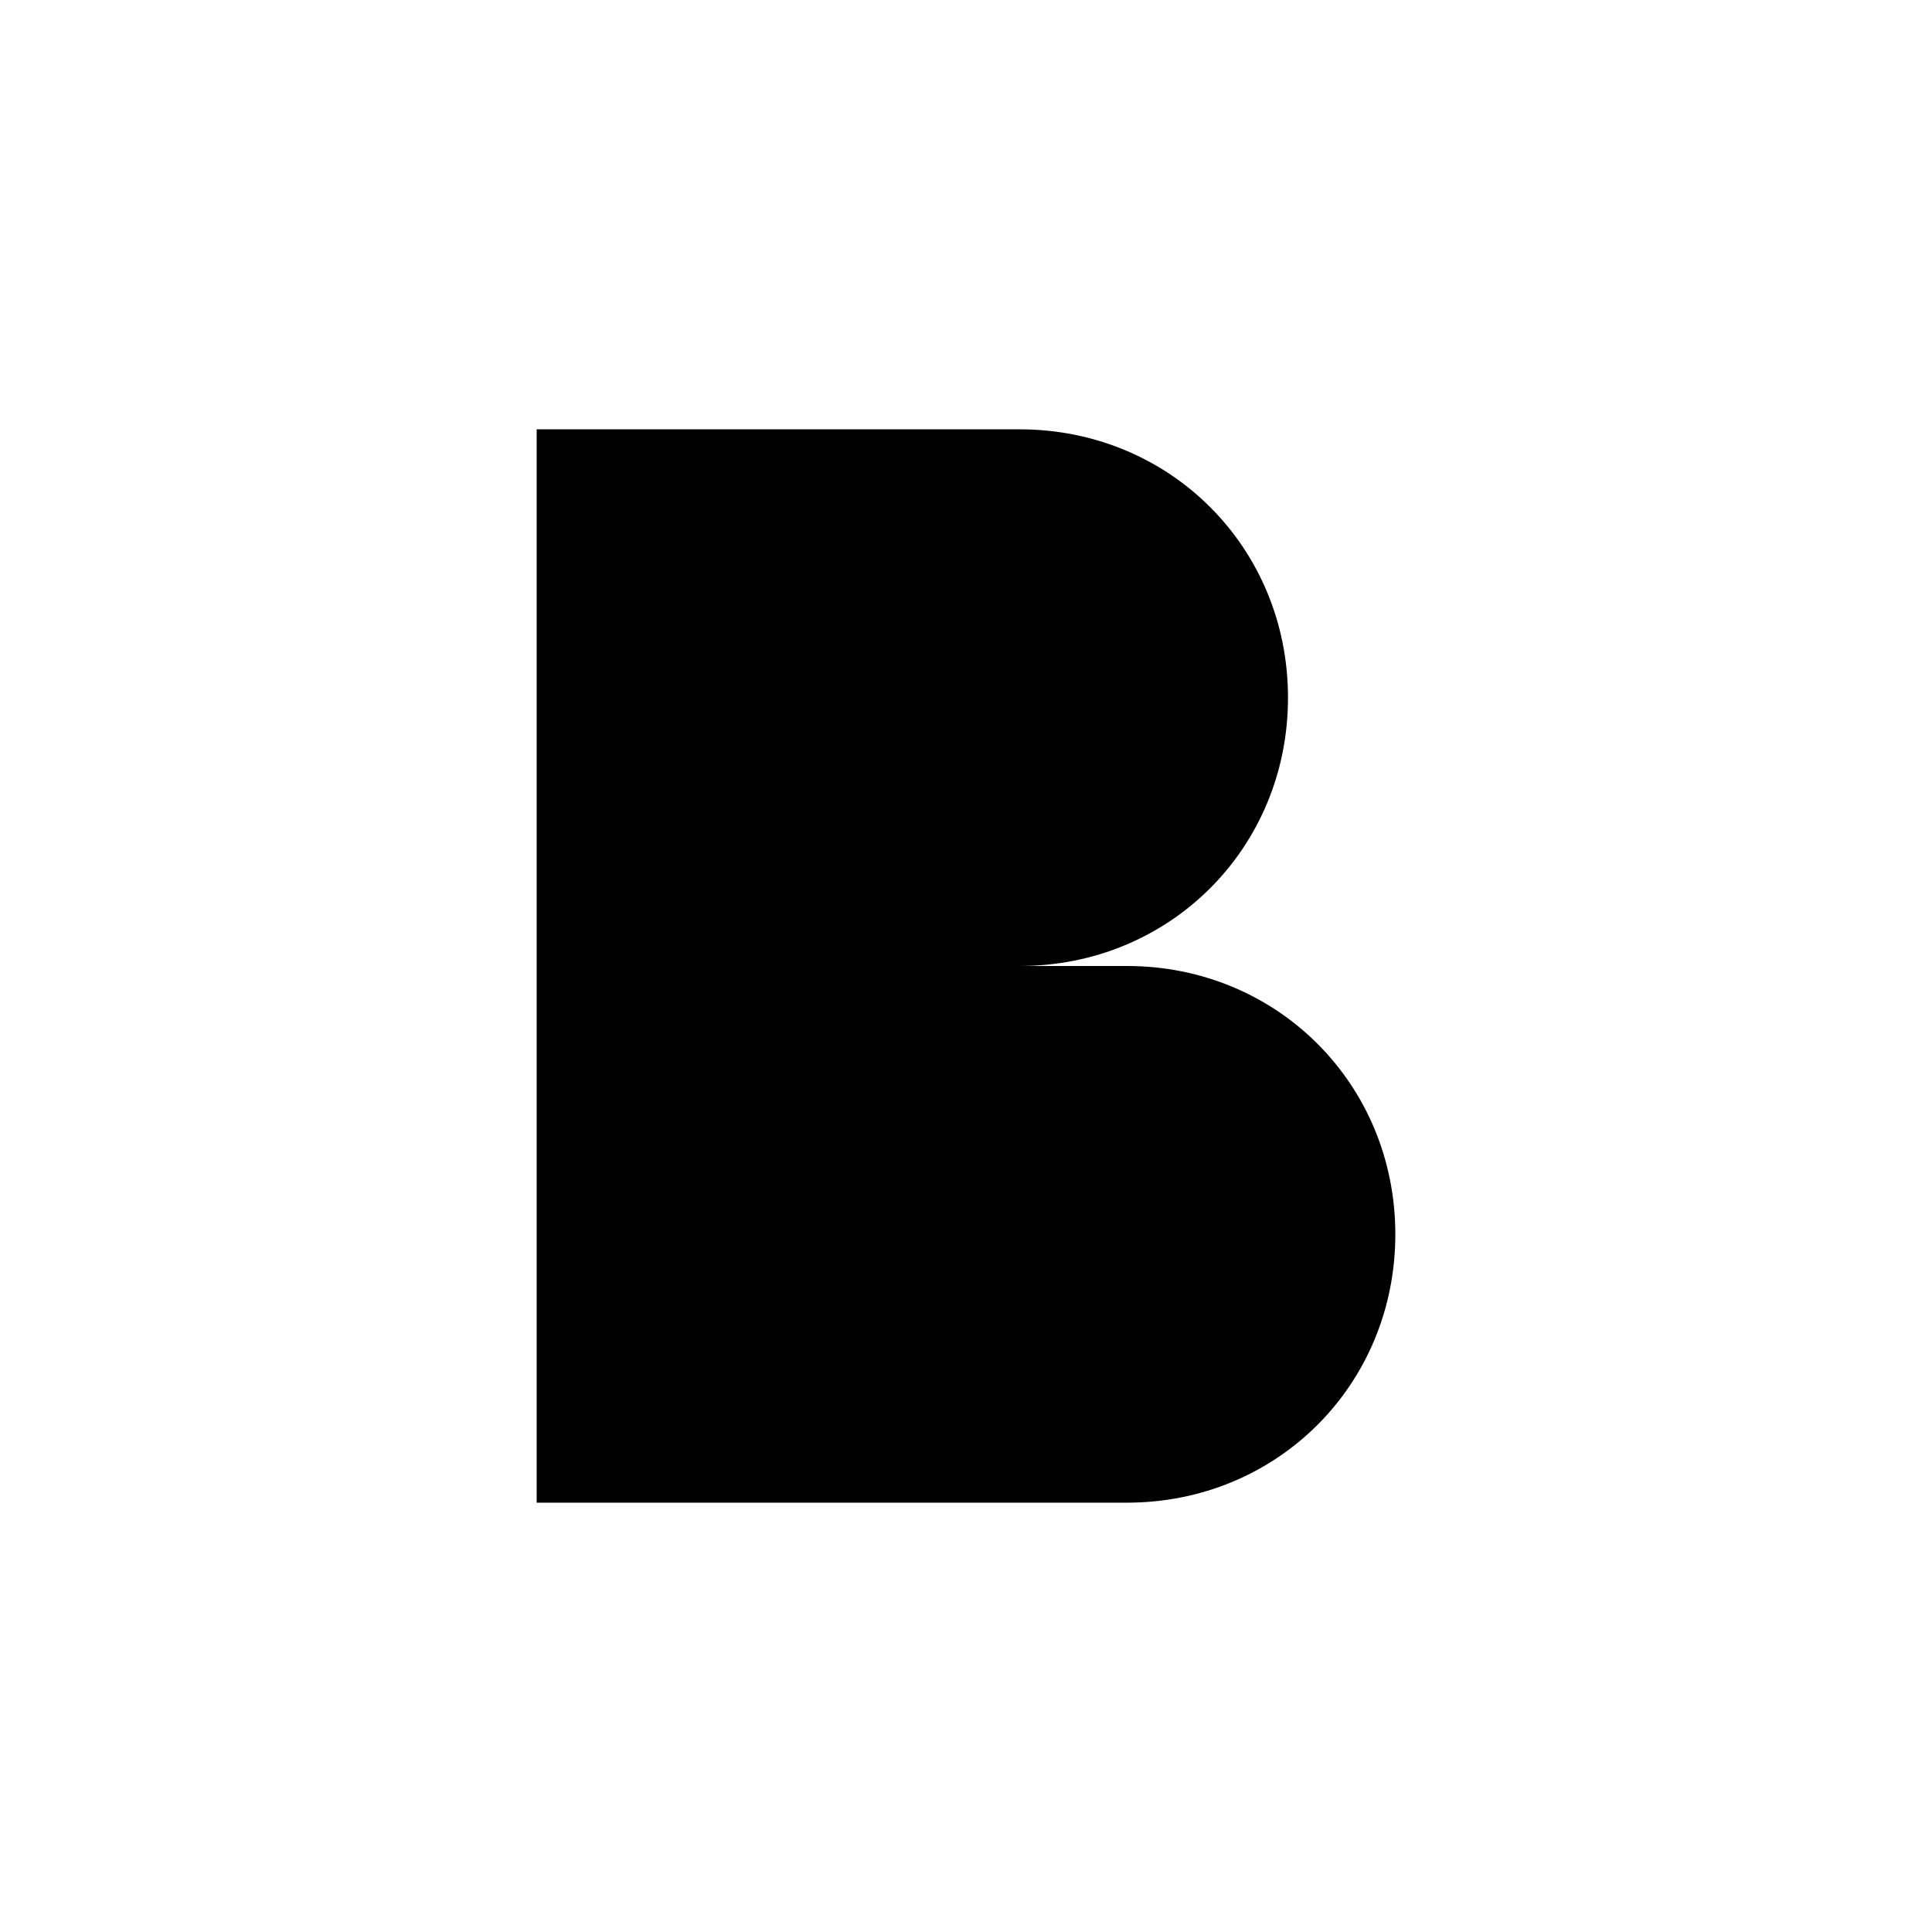
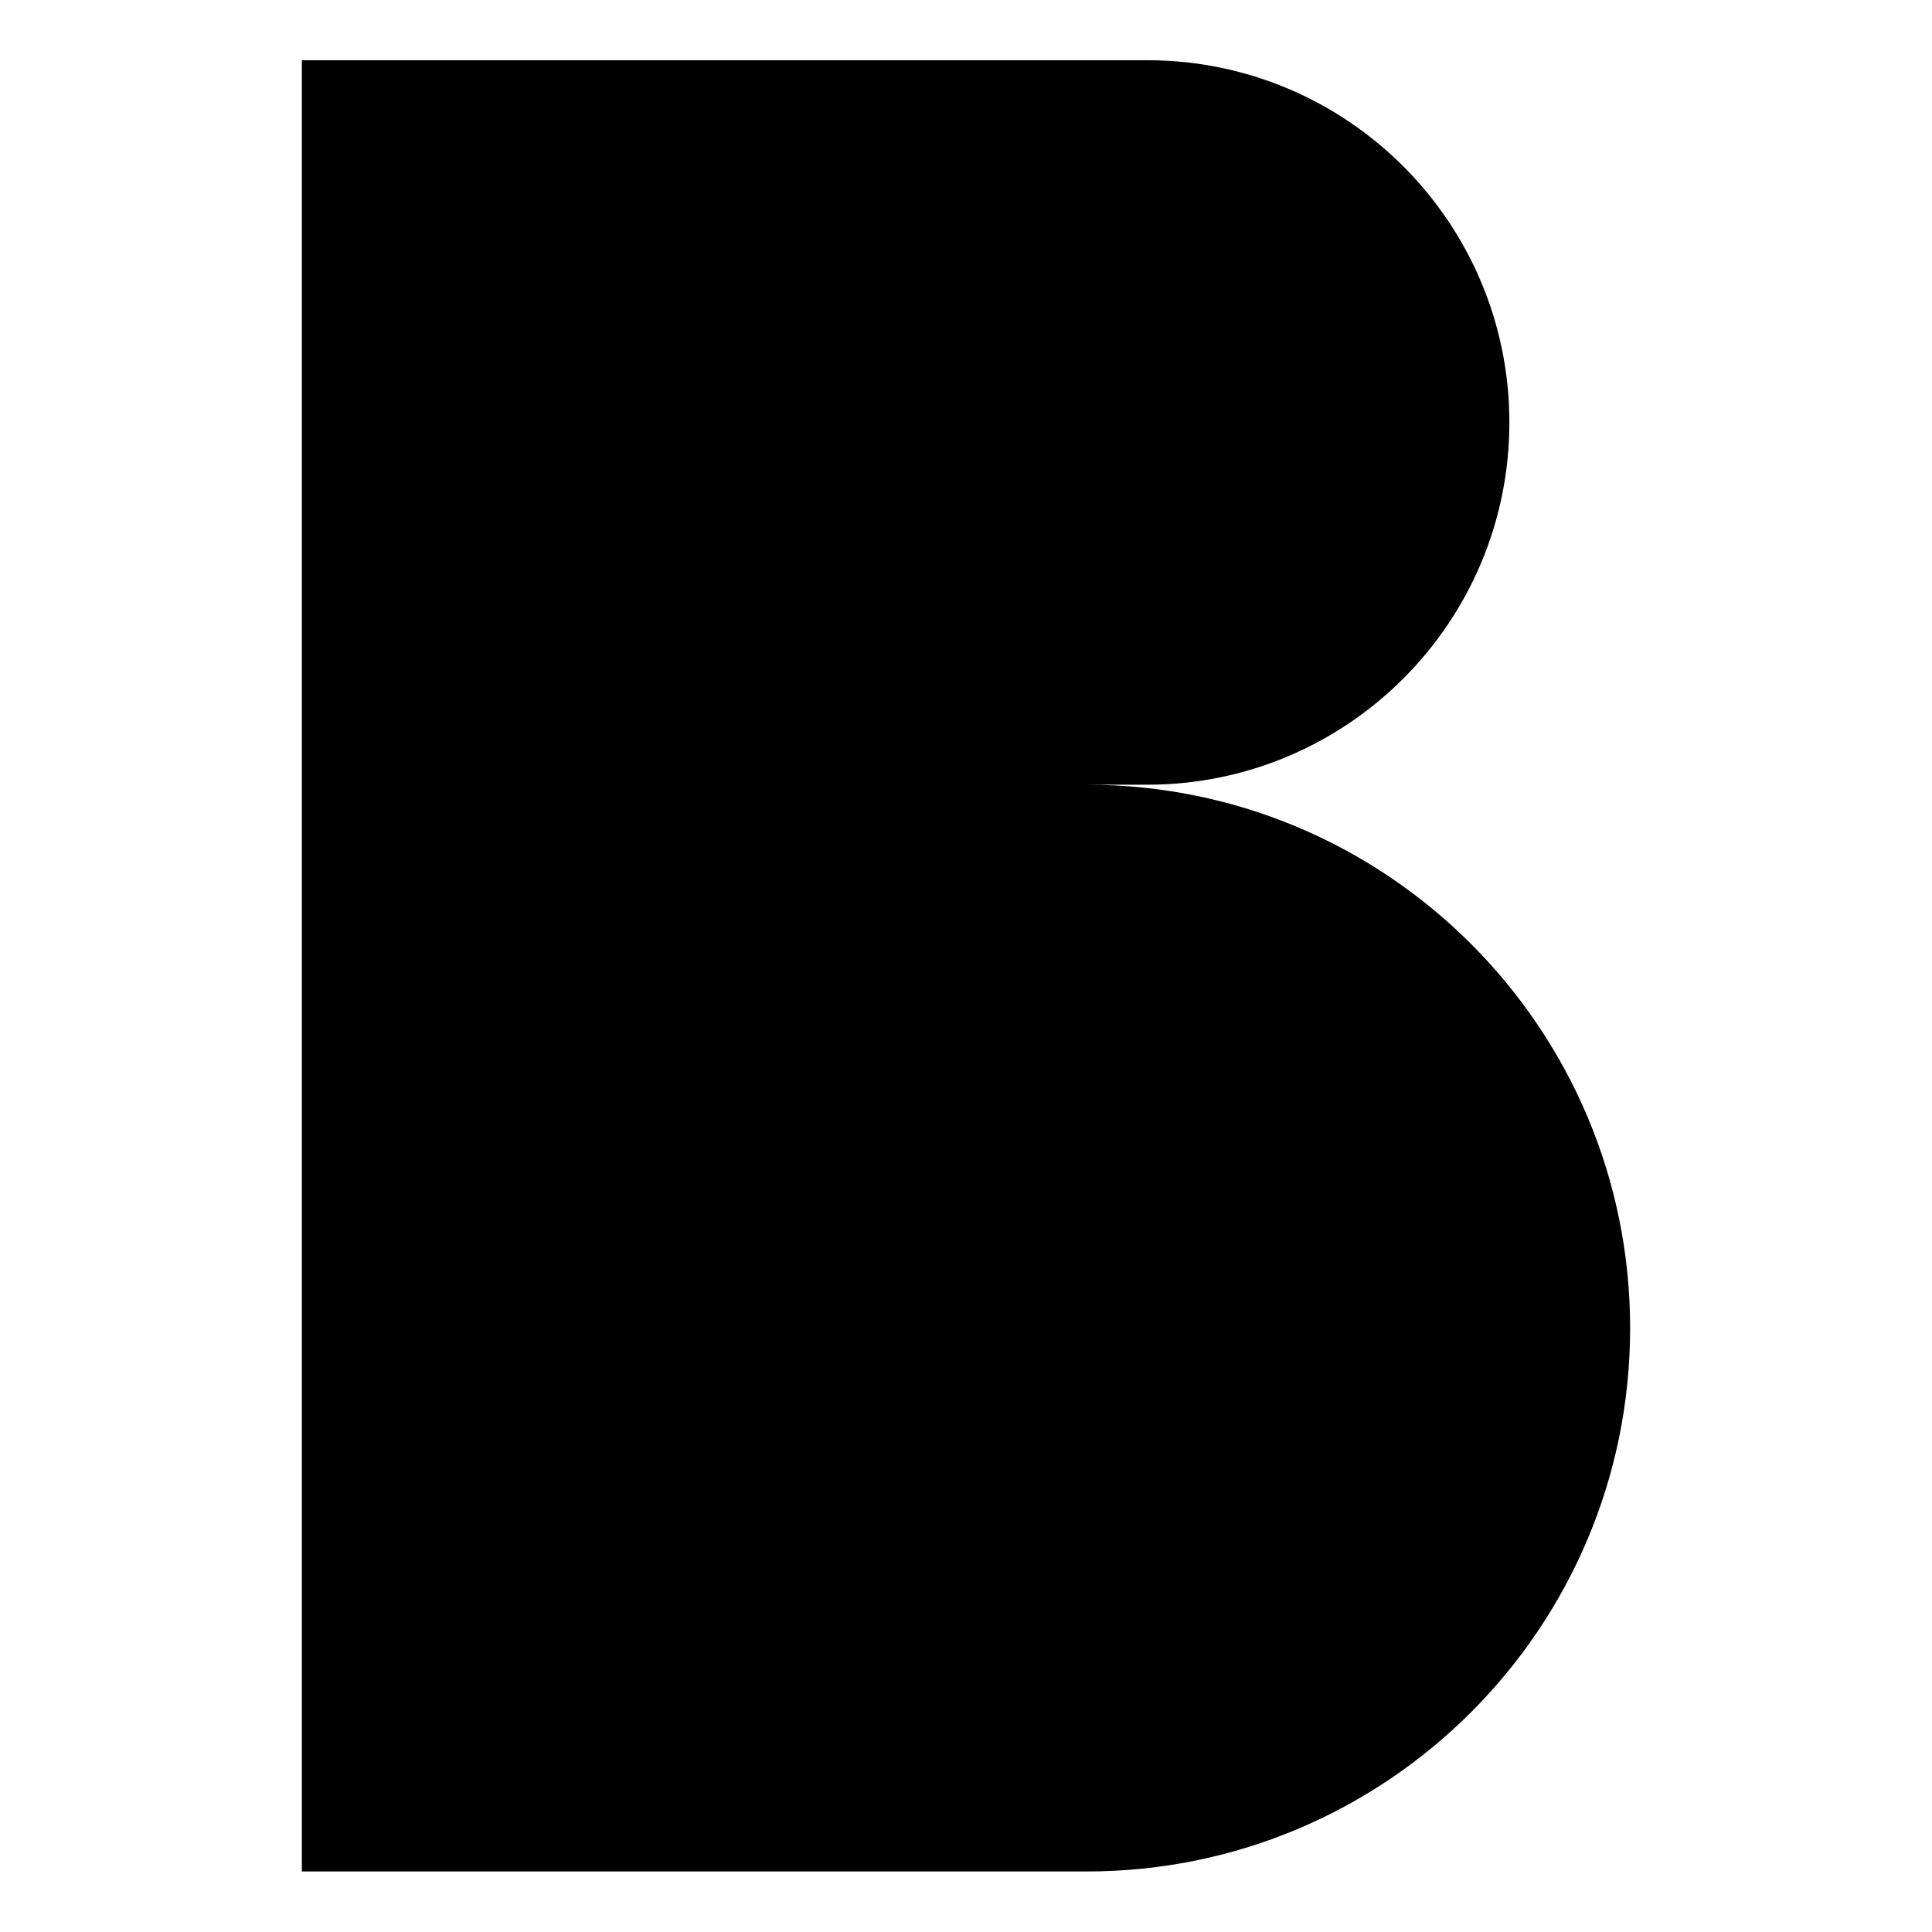
- <svg viewBox="0 0 18 18" style="enable-background:new 0 0 750 700;" xml:space="preserve">
-   <path class="ql-stroke" d="M5,4h4.5C10.9,4,12,5.1,12,6.5l0,0C12,7.9,10.9,9,9.5,9H5l0,0V4L5,4z" />
-   <path class="ql-stroke" d="M5,9h5.5c1.4,0,2.5,1.1,2.5,2.5l0,0c0,1.4-1.1,2.5-2.5,2.5H5l0,0V9L5,9z" />
+ <svg viewBox="0 0 24 24">
+   <path class="ql-stroke" d="M3.75,23.248H13.5a6.75,6.75,0,0,0,0-13.5h.75a4.5,4.5,0,1,0,0-9H3.75" />
+   <line class="ql-stroke" x1="6.75" y1="0.748" x2="6.75" y2="23.248" />
+   <line class="ql-stroke" x1="13.5" y1="9.748" x2="6.75" y2="9.748" />
</svg>
